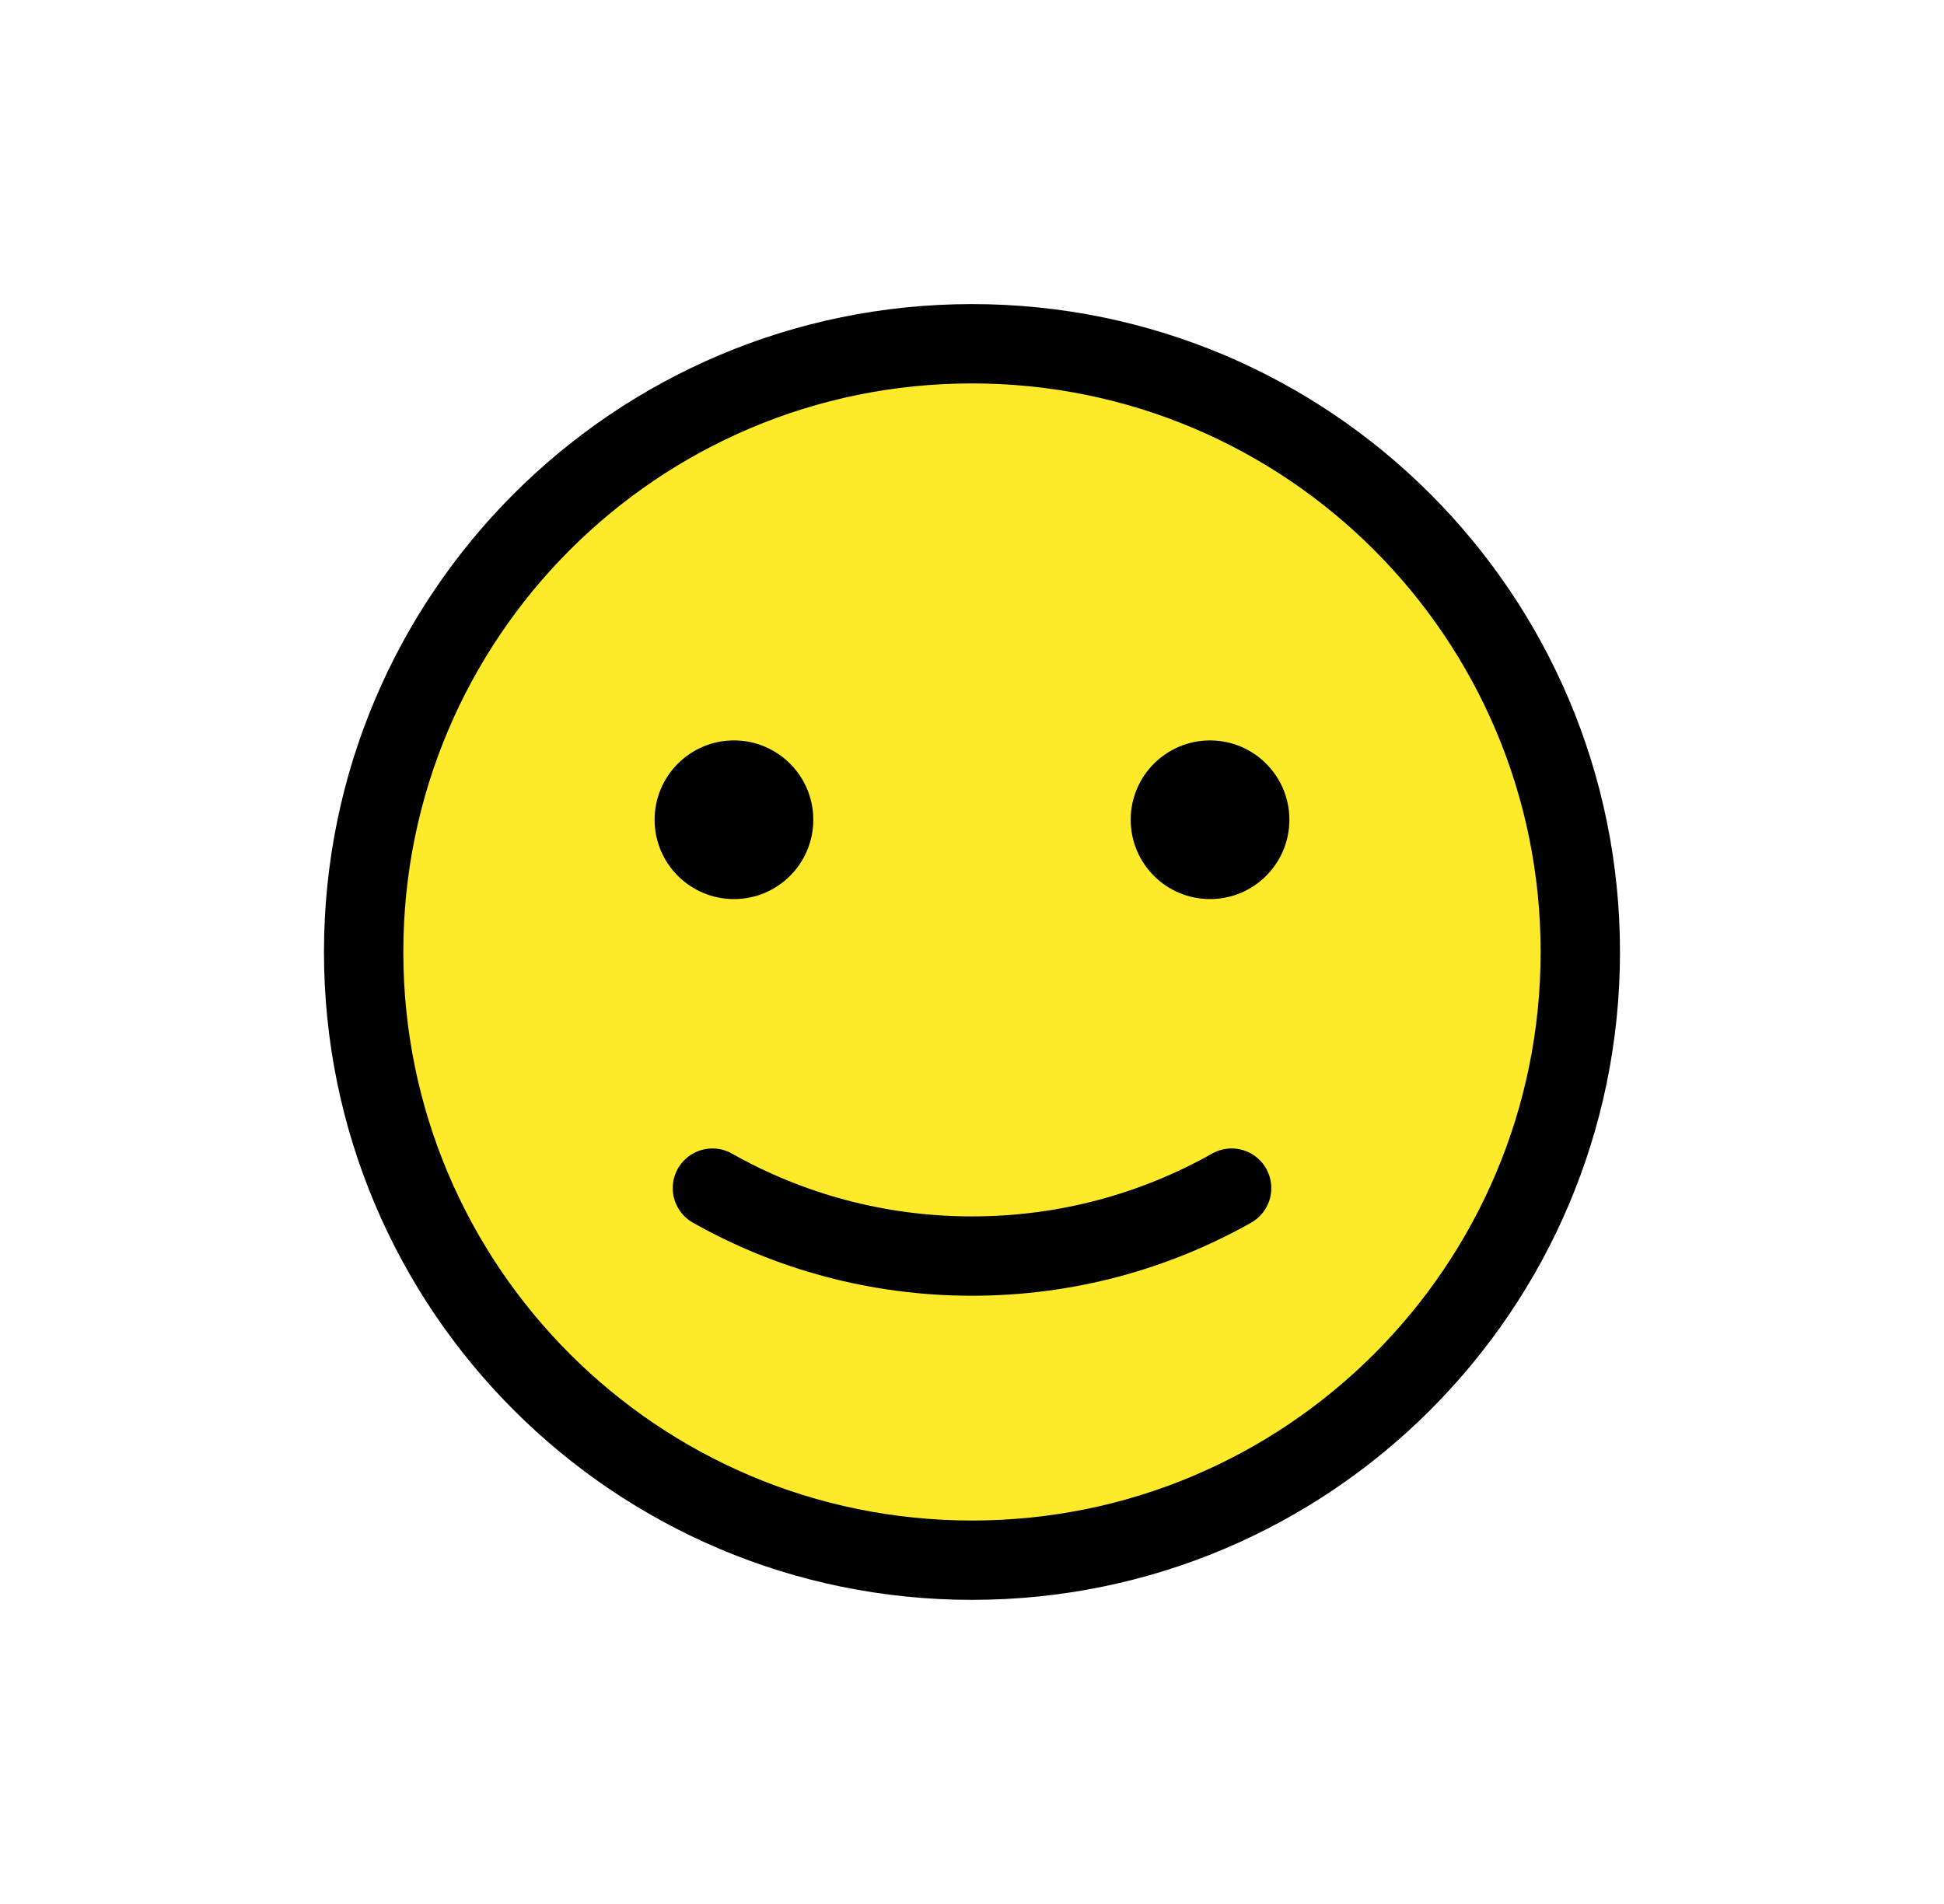
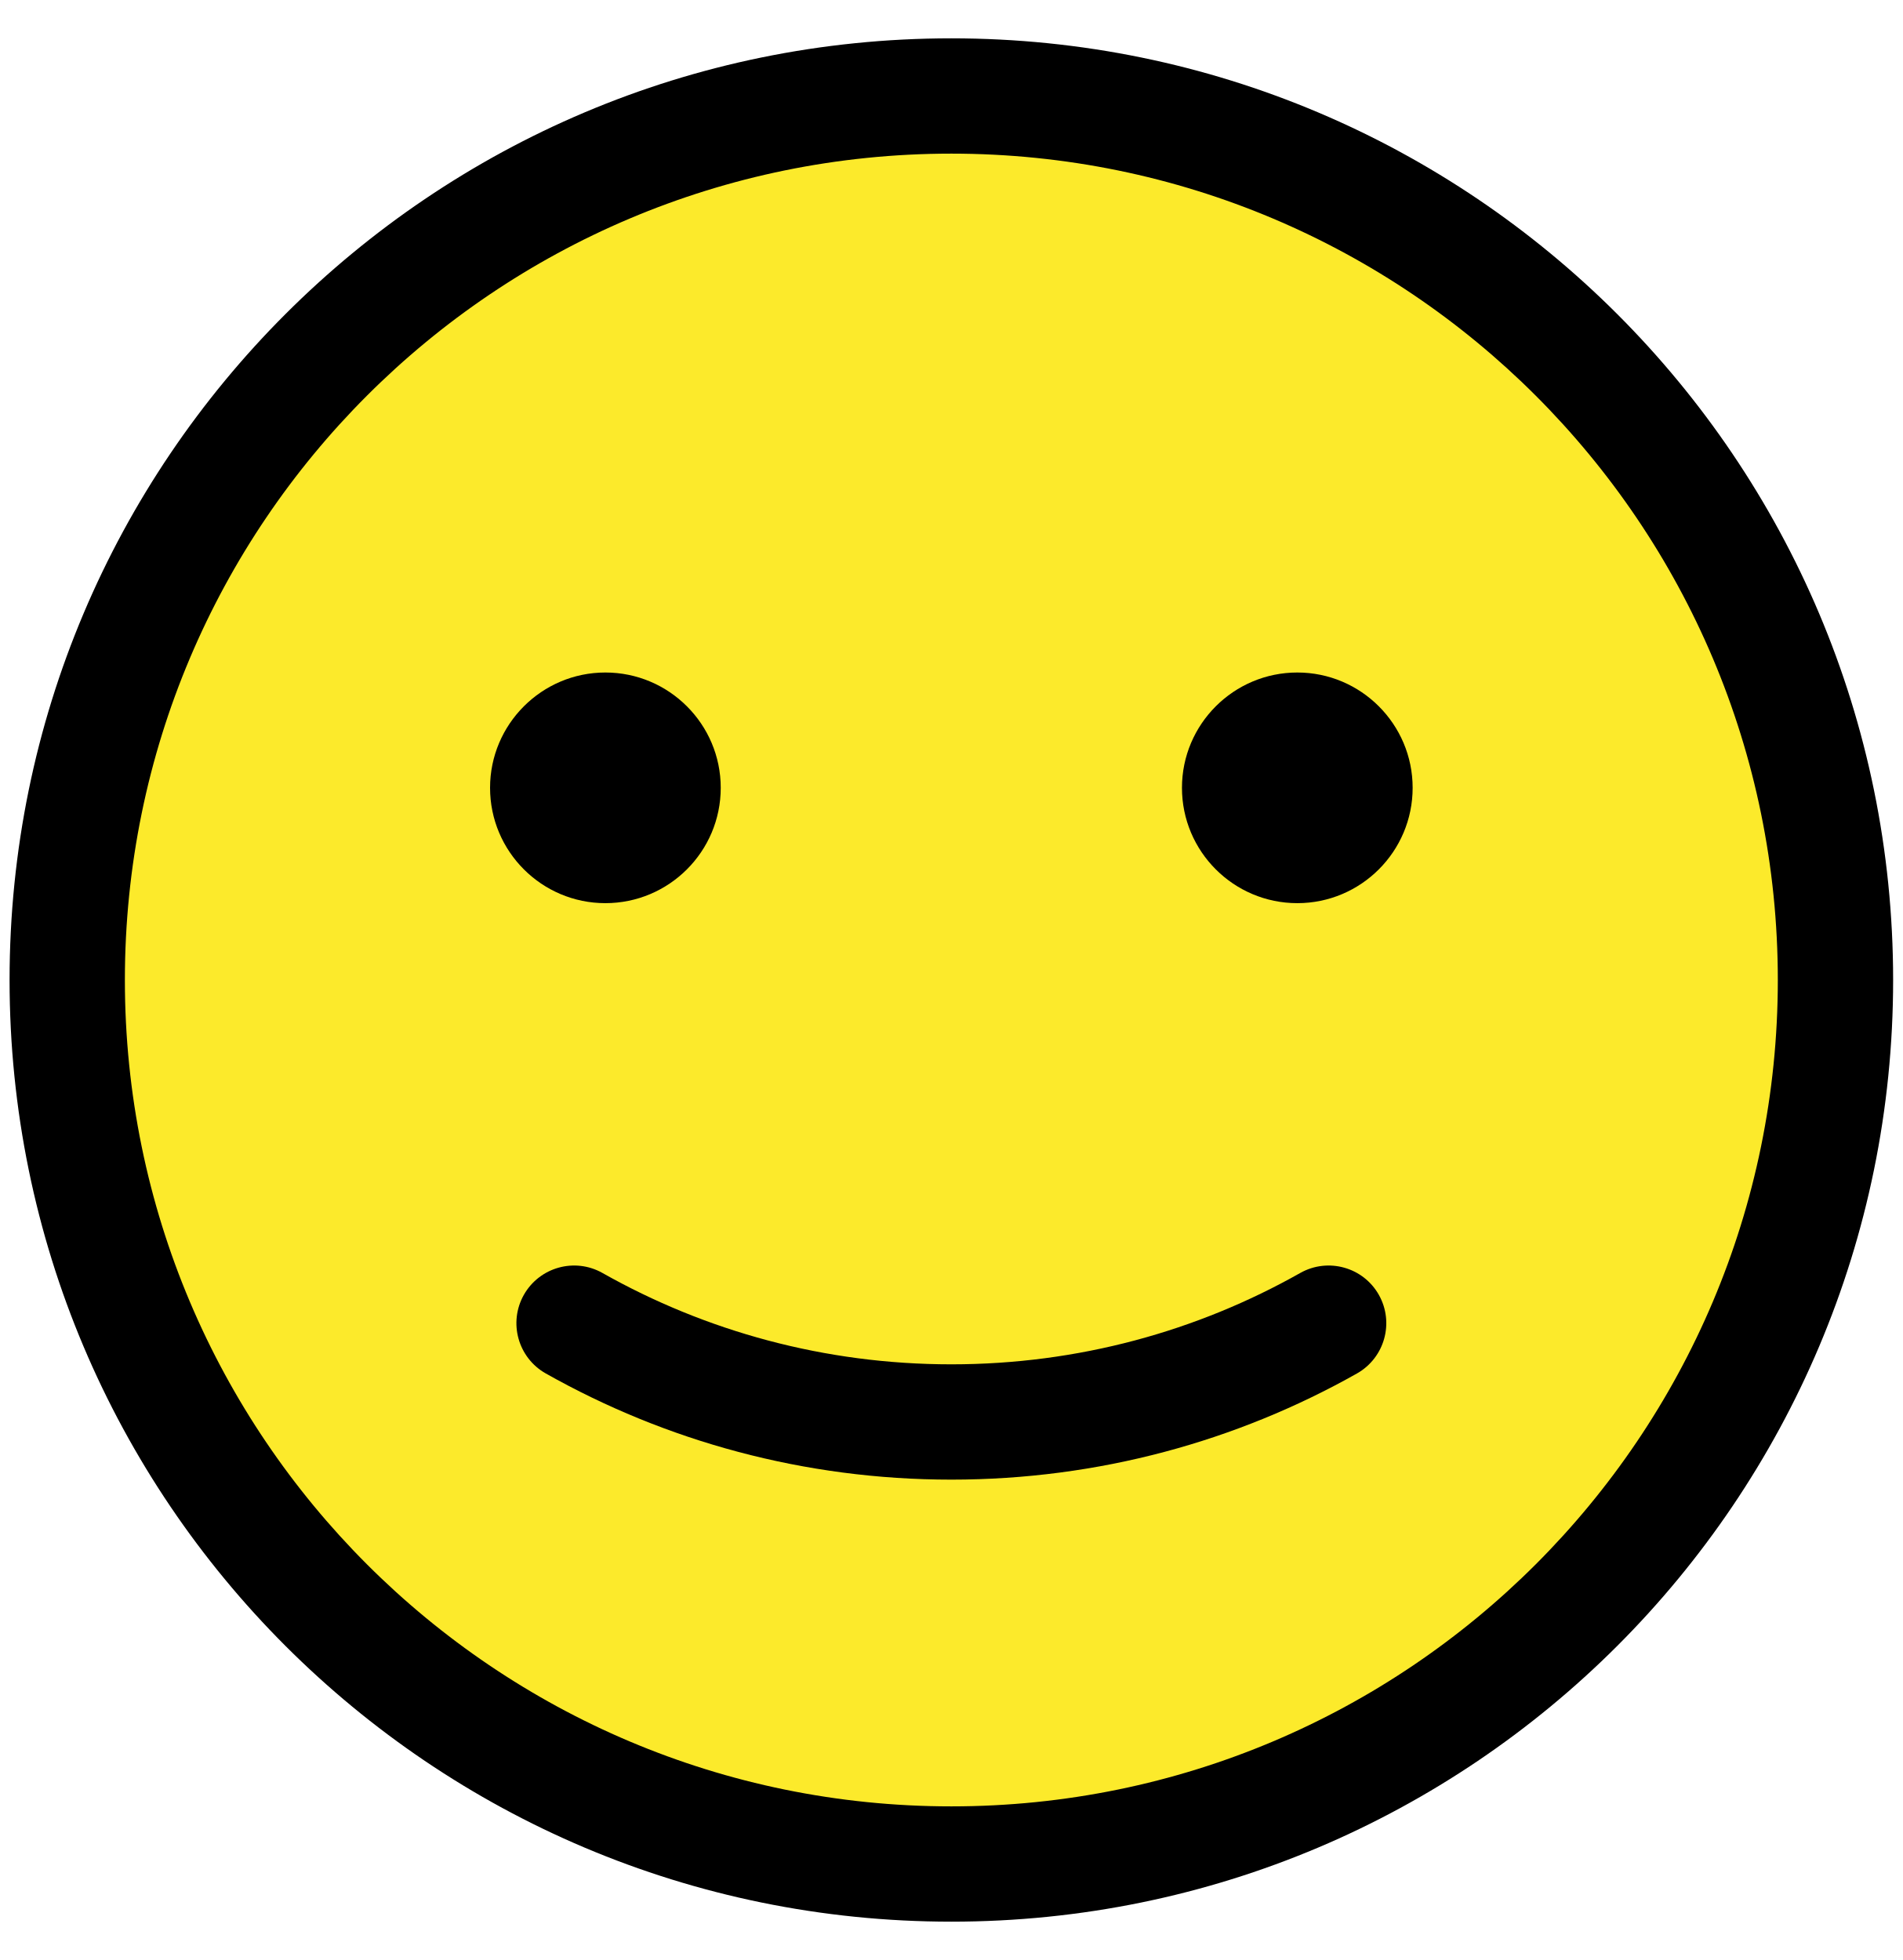
- <svg xmlns="http://www.w3.org/2000/svg" width="49" height="48" viewBox="0 0 49 48" fill="none">
-   <path d="M24.499 39.333C32.968 39.333 39.833 32.468 39.833 24C39.833 15.531 32.968 8.666 24.499 8.666C16.031 8.666 9.166 15.531 9.166 24C9.166 32.468 16.031 39.333 24.499 39.333Z" fill="#FCEA2B" />
-   <path d="M24.499 39.333C32.968 39.333 39.833 32.468 39.833 24C39.833 15.531 32.968 8.666 24.499 8.666C16.031 8.666 9.166 15.531 9.166 24C9.166 32.468 16.031 39.333 24.499 39.333Z" stroke="black" stroke-width="2" stroke-linecap="round" stroke-linejoin="round" />
-   <path d="M31.044 29.953C29.111 31.043 26.878 31.666 24.5 31.666C22.122 31.666 19.89 31.044 17.957 29.953" stroke="black" stroke-width="2" stroke-linecap="round" stroke-linejoin="round" />
-   <path d="M20.5 20.666C20.5 21.771 19.604 22.666 18.5 22.666C17.396 22.666 16.5 21.771 16.5 20.666C16.5 19.563 17.396 18.666 18.5 18.666C19.604 18.666 20.5 19.563 20.5 20.666Z" fill="black" />
-   <path d="M32.5 20.666C32.5 21.771 31.604 22.666 30.5 22.666C29.396 22.666 28.5 21.771 28.5 20.666C28.5 19.563 29.396 18.666 30.5 18.666C31.604 18.666 32.5 19.563 32.5 20.666Z" fill="black" />
+ <svg xmlns="http://www.w3.org/2000/svg" width="33" height="34" viewBox="0 0 33 34" fill="none">
+   <path d="M16.501 32.335C24.97 32.335 31.836 25.469 31.836 17C31.836 8.531 24.97 1.665 16.501 1.665C8.032 1.665 1.166 8.531 1.166 17C1.166 25.469 8.032 32.335 16.501 32.335Z" fill="#FCEA2B" />
+   <path fill-rule="evenodd" clip-rule="evenodd" d="M16.501 2.665C8.584 2.665 2.166 9.083 2.166 17C2.166 24.917 8.584 31.335 16.501 31.335C24.418 31.335 30.836 24.917 30.836 17C30.836 9.083 24.418 2.665 16.501 2.665ZM0.166 17C0.166 7.978 7.479 0.665 16.501 0.665C25.523 0.665 32.836 7.978 32.836 17C32.836 26.022 25.523 33.335 16.501 33.335C7.479 33.335 0.166 26.022 0.166 17Z" fill="black" />
+   <path fill-rule="evenodd" clip-rule="evenodd" d="M9.086 22.462C9.358 21.981 9.968 21.811 10.449 22.082C12.236 23.091 14.3 23.667 16.501 23.667C18.702 23.667 20.766 23.091 22.553 22.082C23.035 21.811 23.645 21.981 23.916 22.462C24.187 22.943 24.017 23.553 23.537 23.825C21.457 24.998 19.056 25.667 16.501 25.667C13.946 25.667 11.545 24.998 9.466 23.825C8.985 23.553 8.815 22.943 9.086 22.462Z" fill="black" />
+   <path d="M12.501 13.666C12.501 14.771 11.604 15.667 10.5 15.667C9.397 15.667 8.5 14.771 8.5 13.666C8.5 12.563 9.397 11.666 10.5 11.666C11.604 11.666 12.501 12.563 12.501 13.666Z" fill="black" />
+   <path d="M24.502 13.666C24.502 14.771 23.605 15.667 22.502 15.667C21.398 15.667 20.501 14.771 20.501 13.666C20.501 12.563 21.398 11.666 22.502 11.666C23.605 11.666 24.502 12.563 24.502 13.666Z" fill="black" />
</svg>
